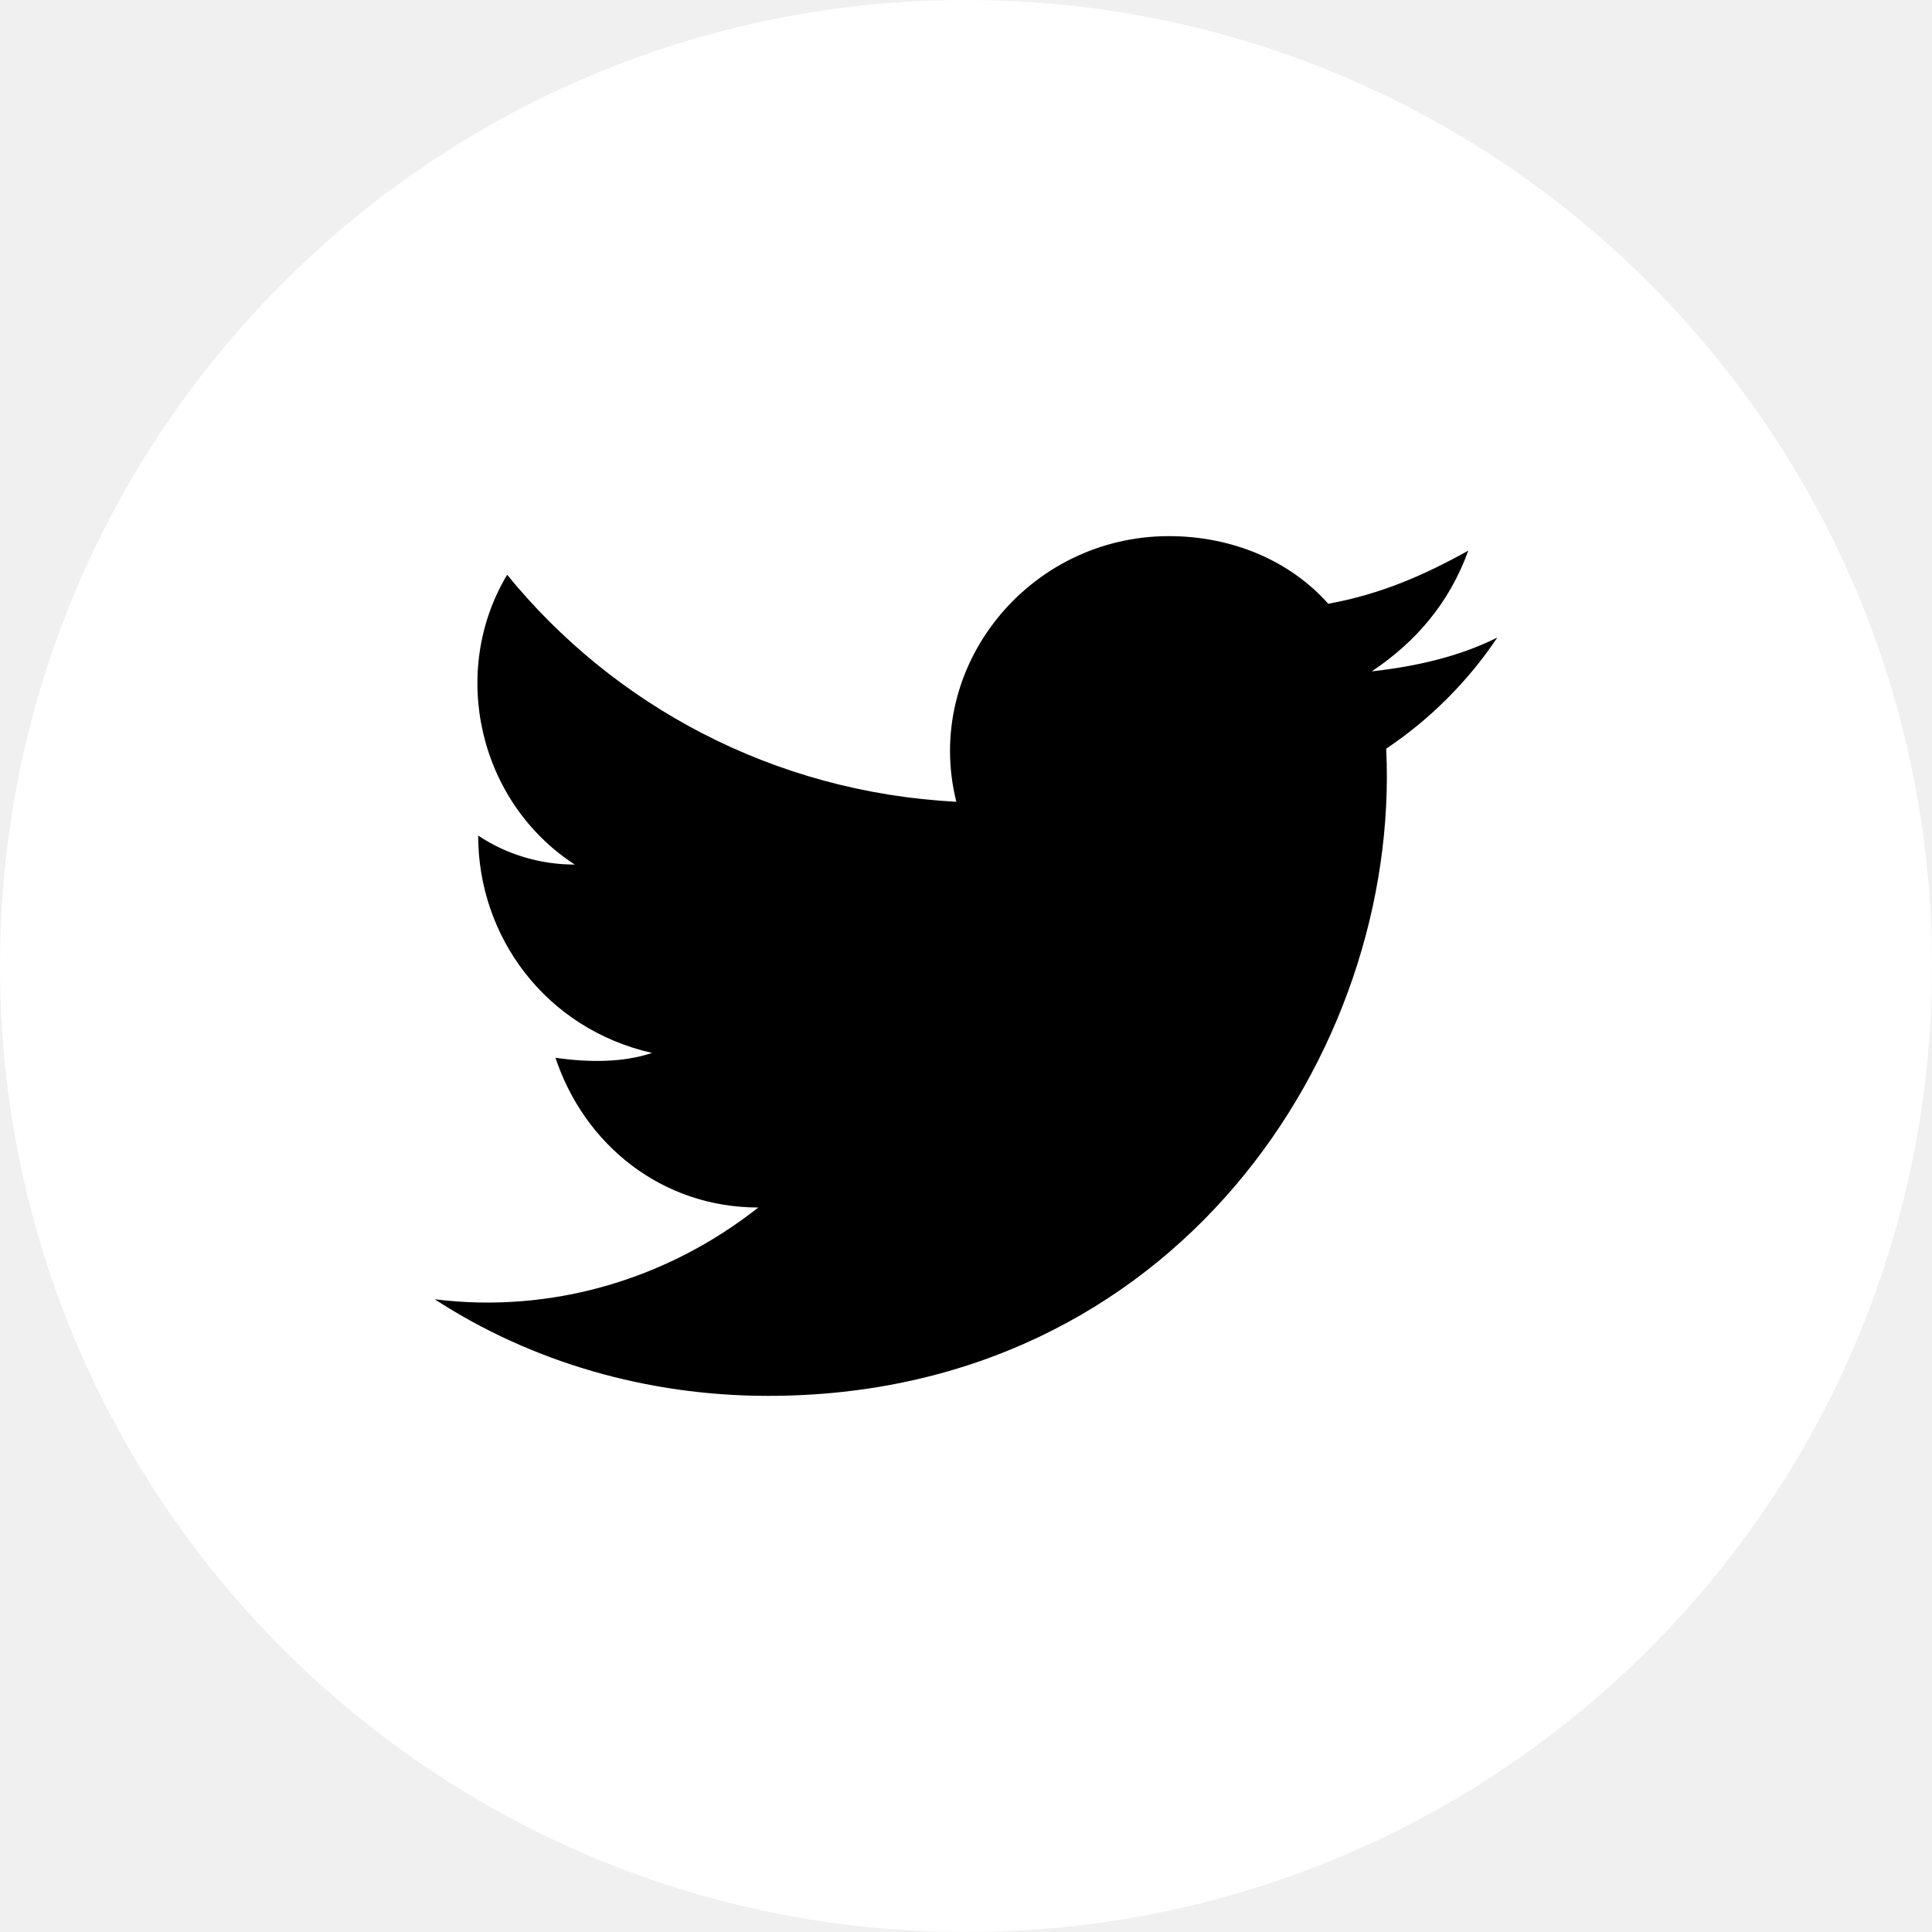
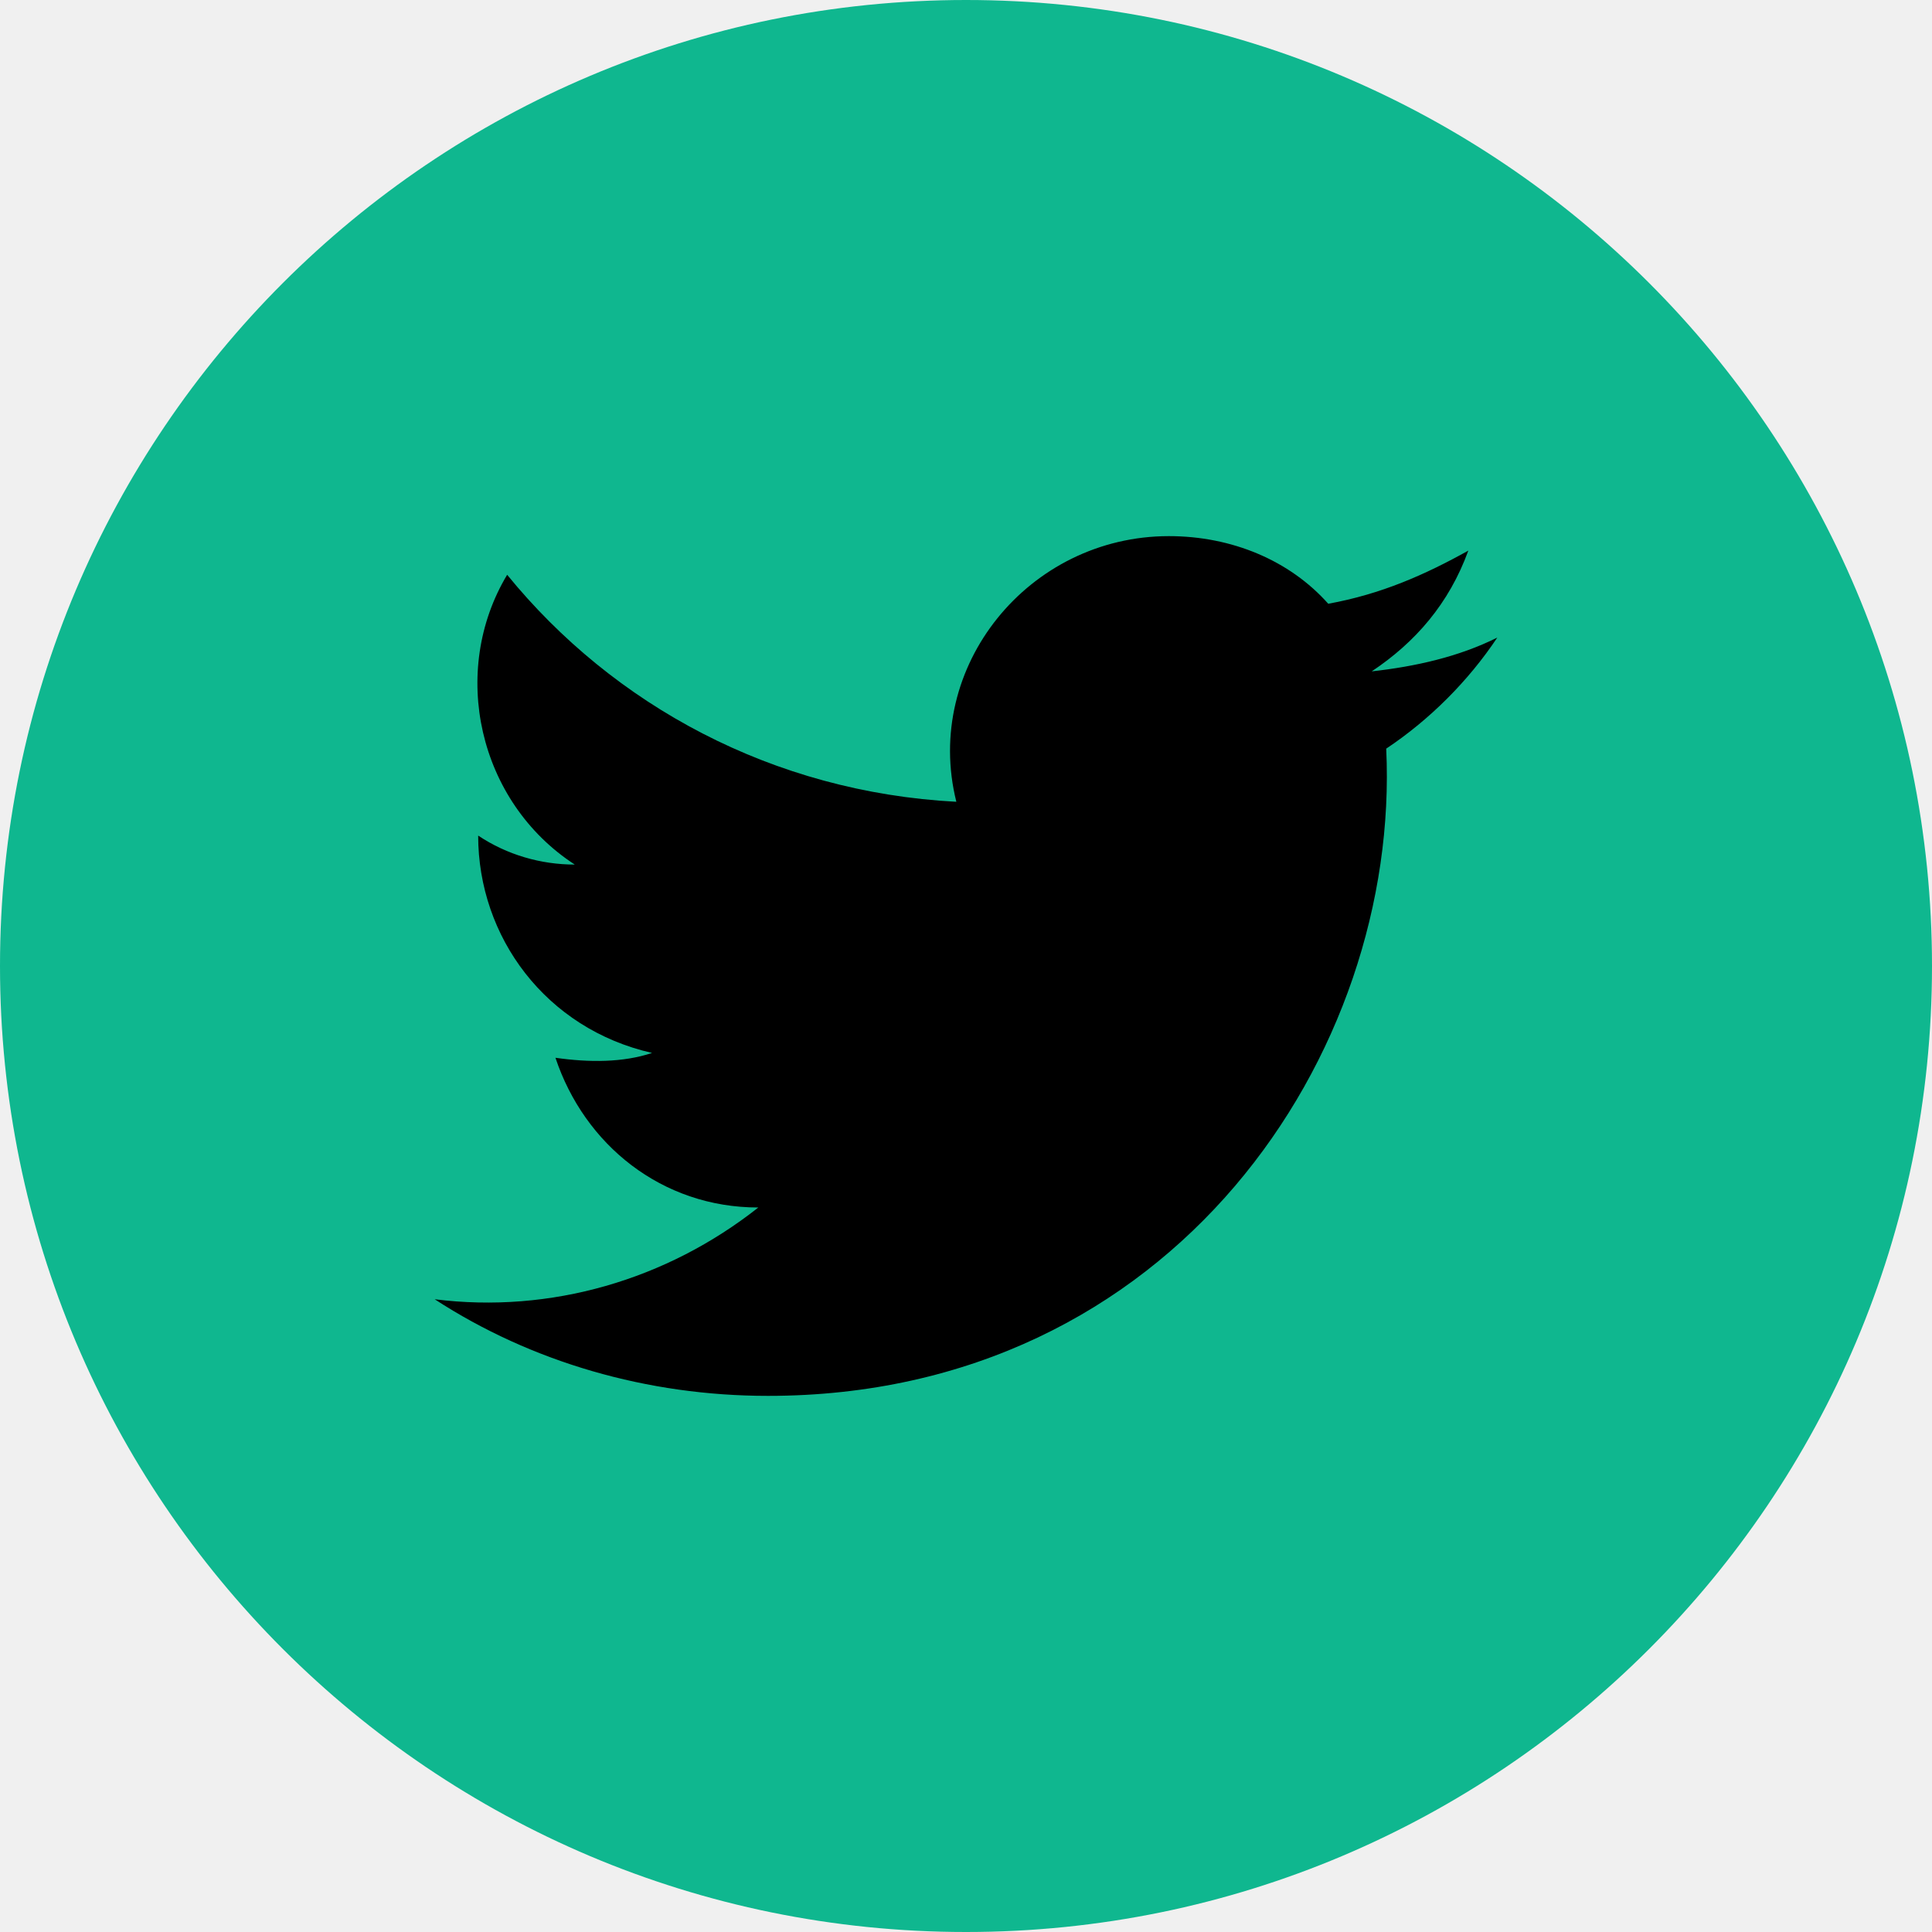
<svg xmlns="http://www.w3.org/2000/svg" width="100%" height="100%" viewBox="0 0 40 40" version="1.1" xml:space="preserve" style="fill-rule:evenodd;clip-rule:evenodd;stroke-linejoin:round;stroke-miterlimit:1.414;">
-   <circle cx="20" cy="20" r="20" style="fill:white;" />
+   <circle cx="20" cy="20" r="20" style="fill:rgba(15,183,143,1);" />
  <path d="M31,13.2C30.2,13.6 29.3,13.8 28.4,13.9C29.3,13.3 30,12.5 30.4,11.4C29.5,11.9 28.6,12.3 27.5,12.5C26.7,11.6 25.5,11.1 24.2,11.1C21.3,11.1 19.1,13.8 19.8,16.6C16,16.4 12.7,14.6 10.5,11.9C9.3,13.9 9.9,16.6 11.9,17.9C11.2,17.9 10.5,17.7 9.9,17.3C9.9,19.4 11.3,21.3 13.5,21.8C12.9,22 12.2,22 11.5,21.9C12.1,23.7 13.7,25 15.7,25C13.8,26.5 11.4,27.2 9,26.9C11,28.2 13.4,28.9 15.9,28.9C24.3,28.9 29,21.8 28.7,15.5C29.6,14.9 30.4,14.1 31,13.2L31,13.2Z" style="fill:black;fill-rule:nonzero;" />
</svg>
